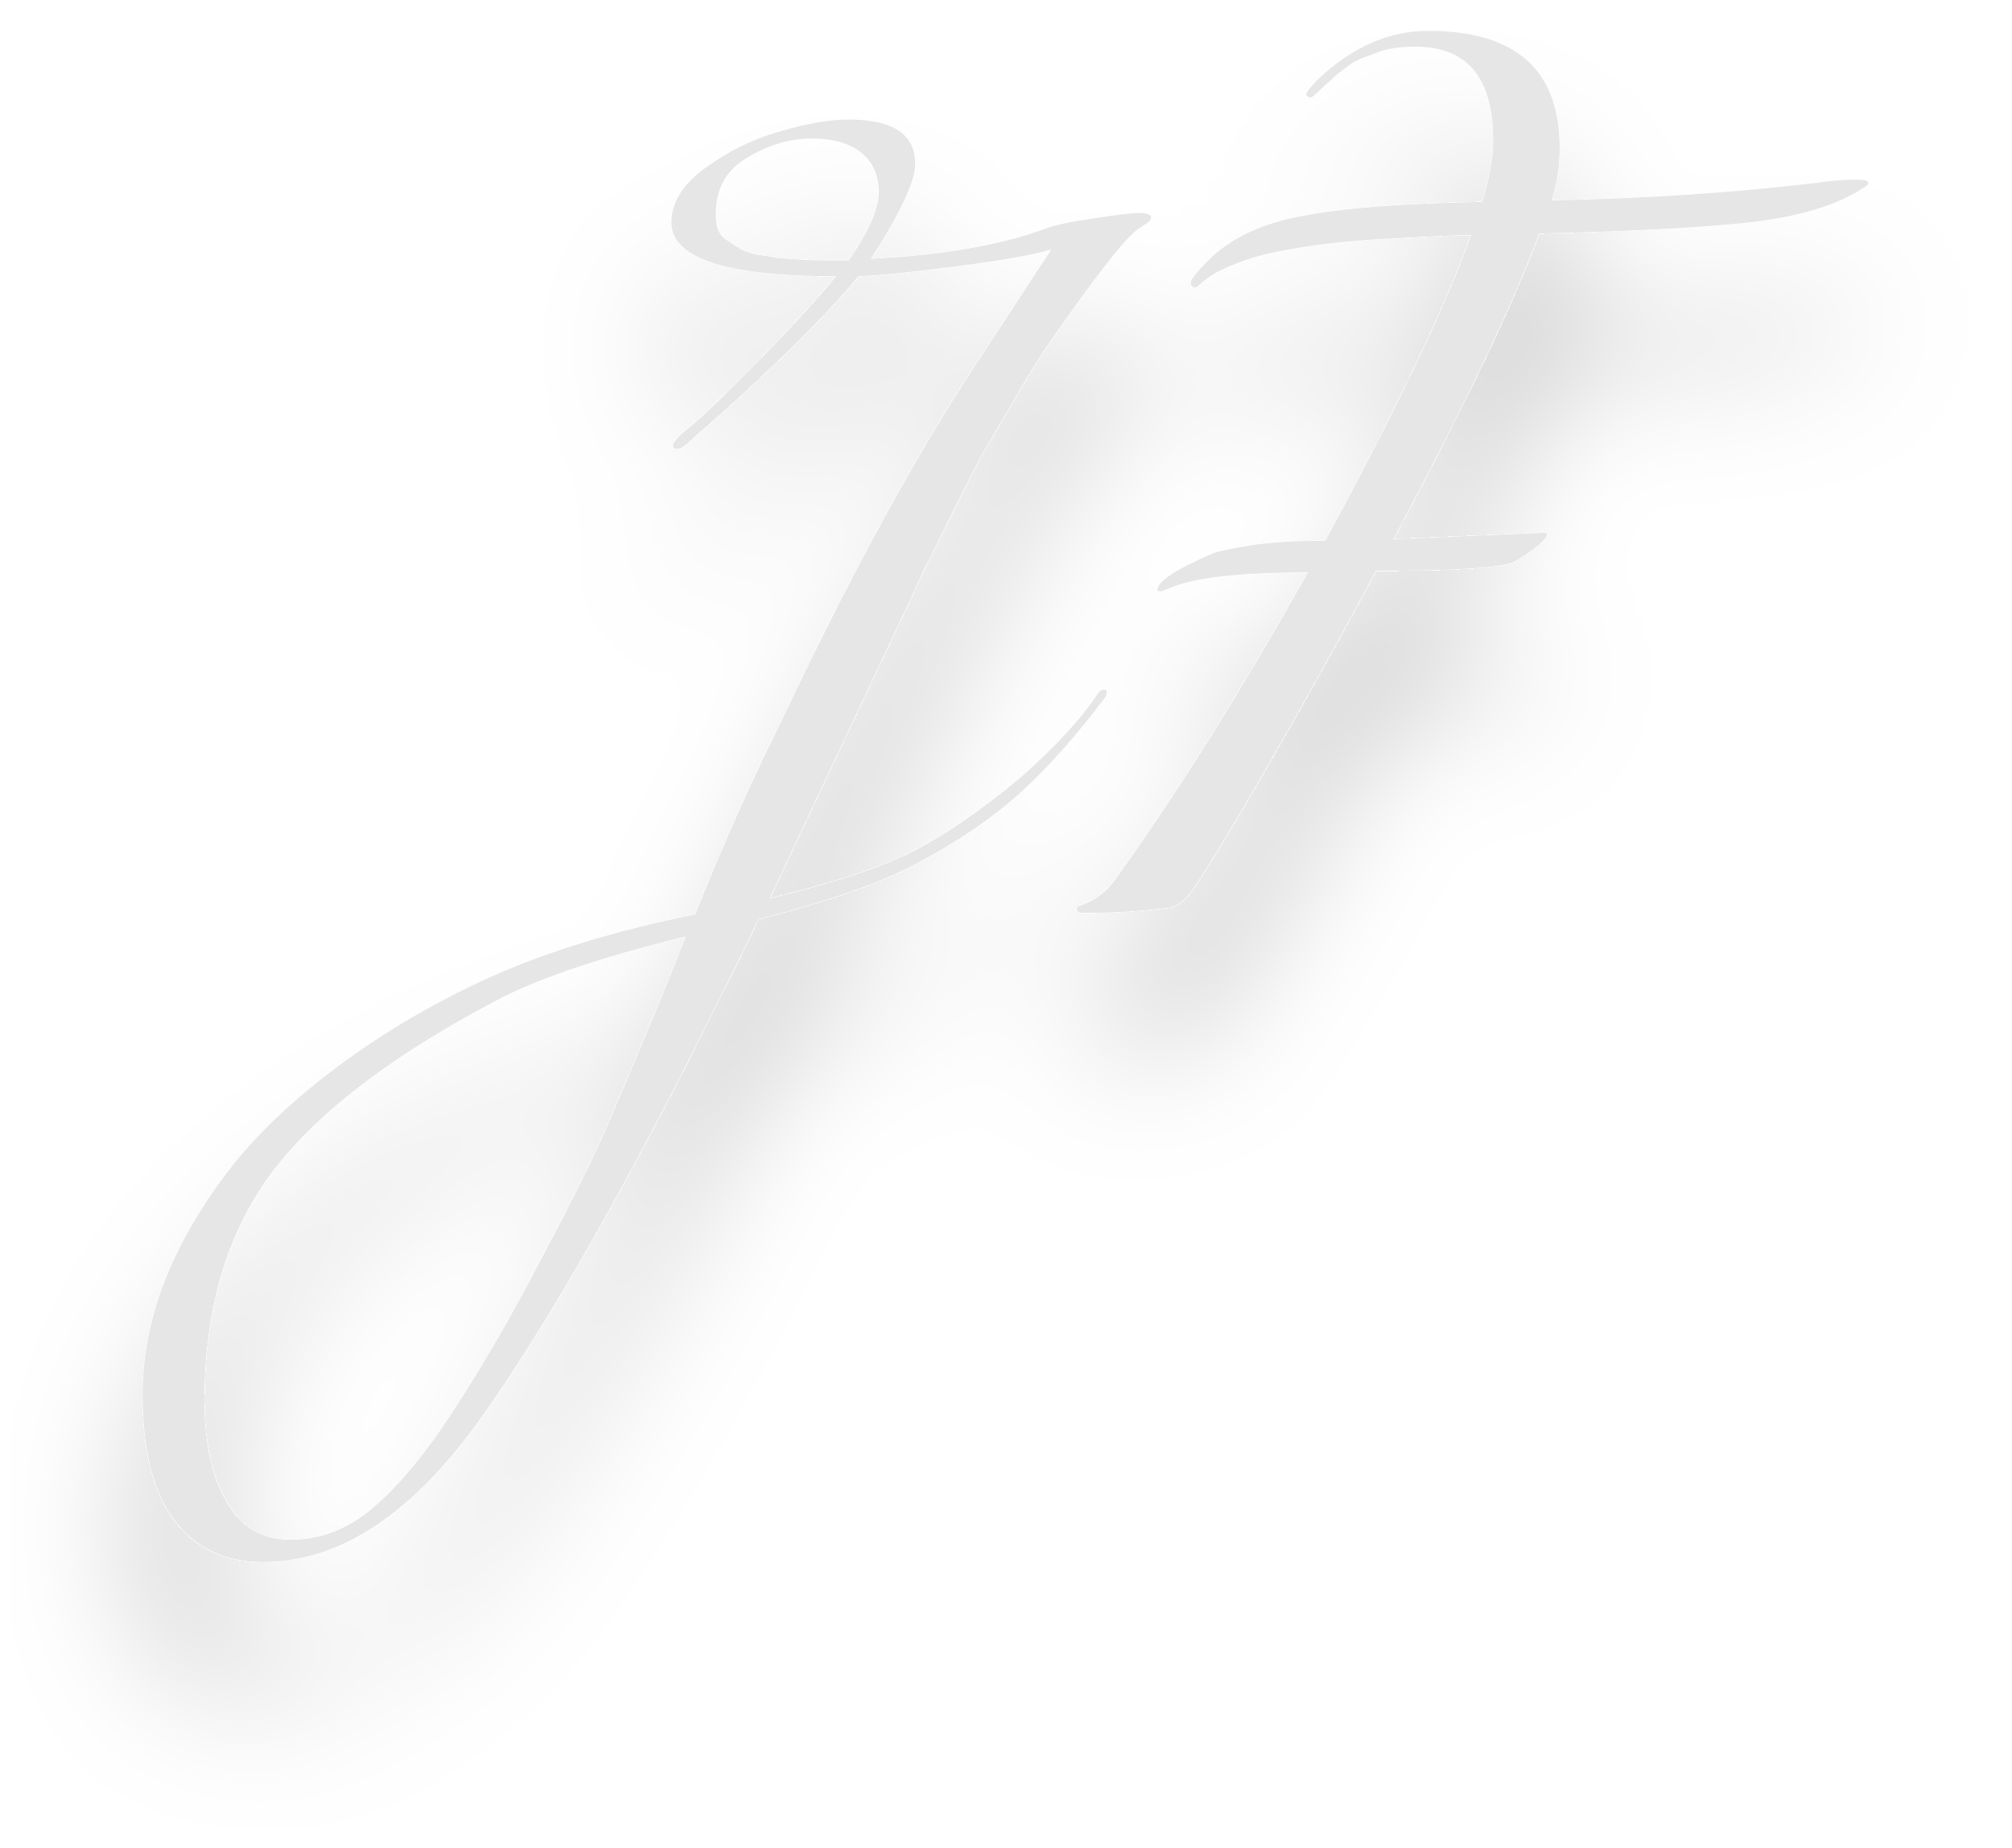
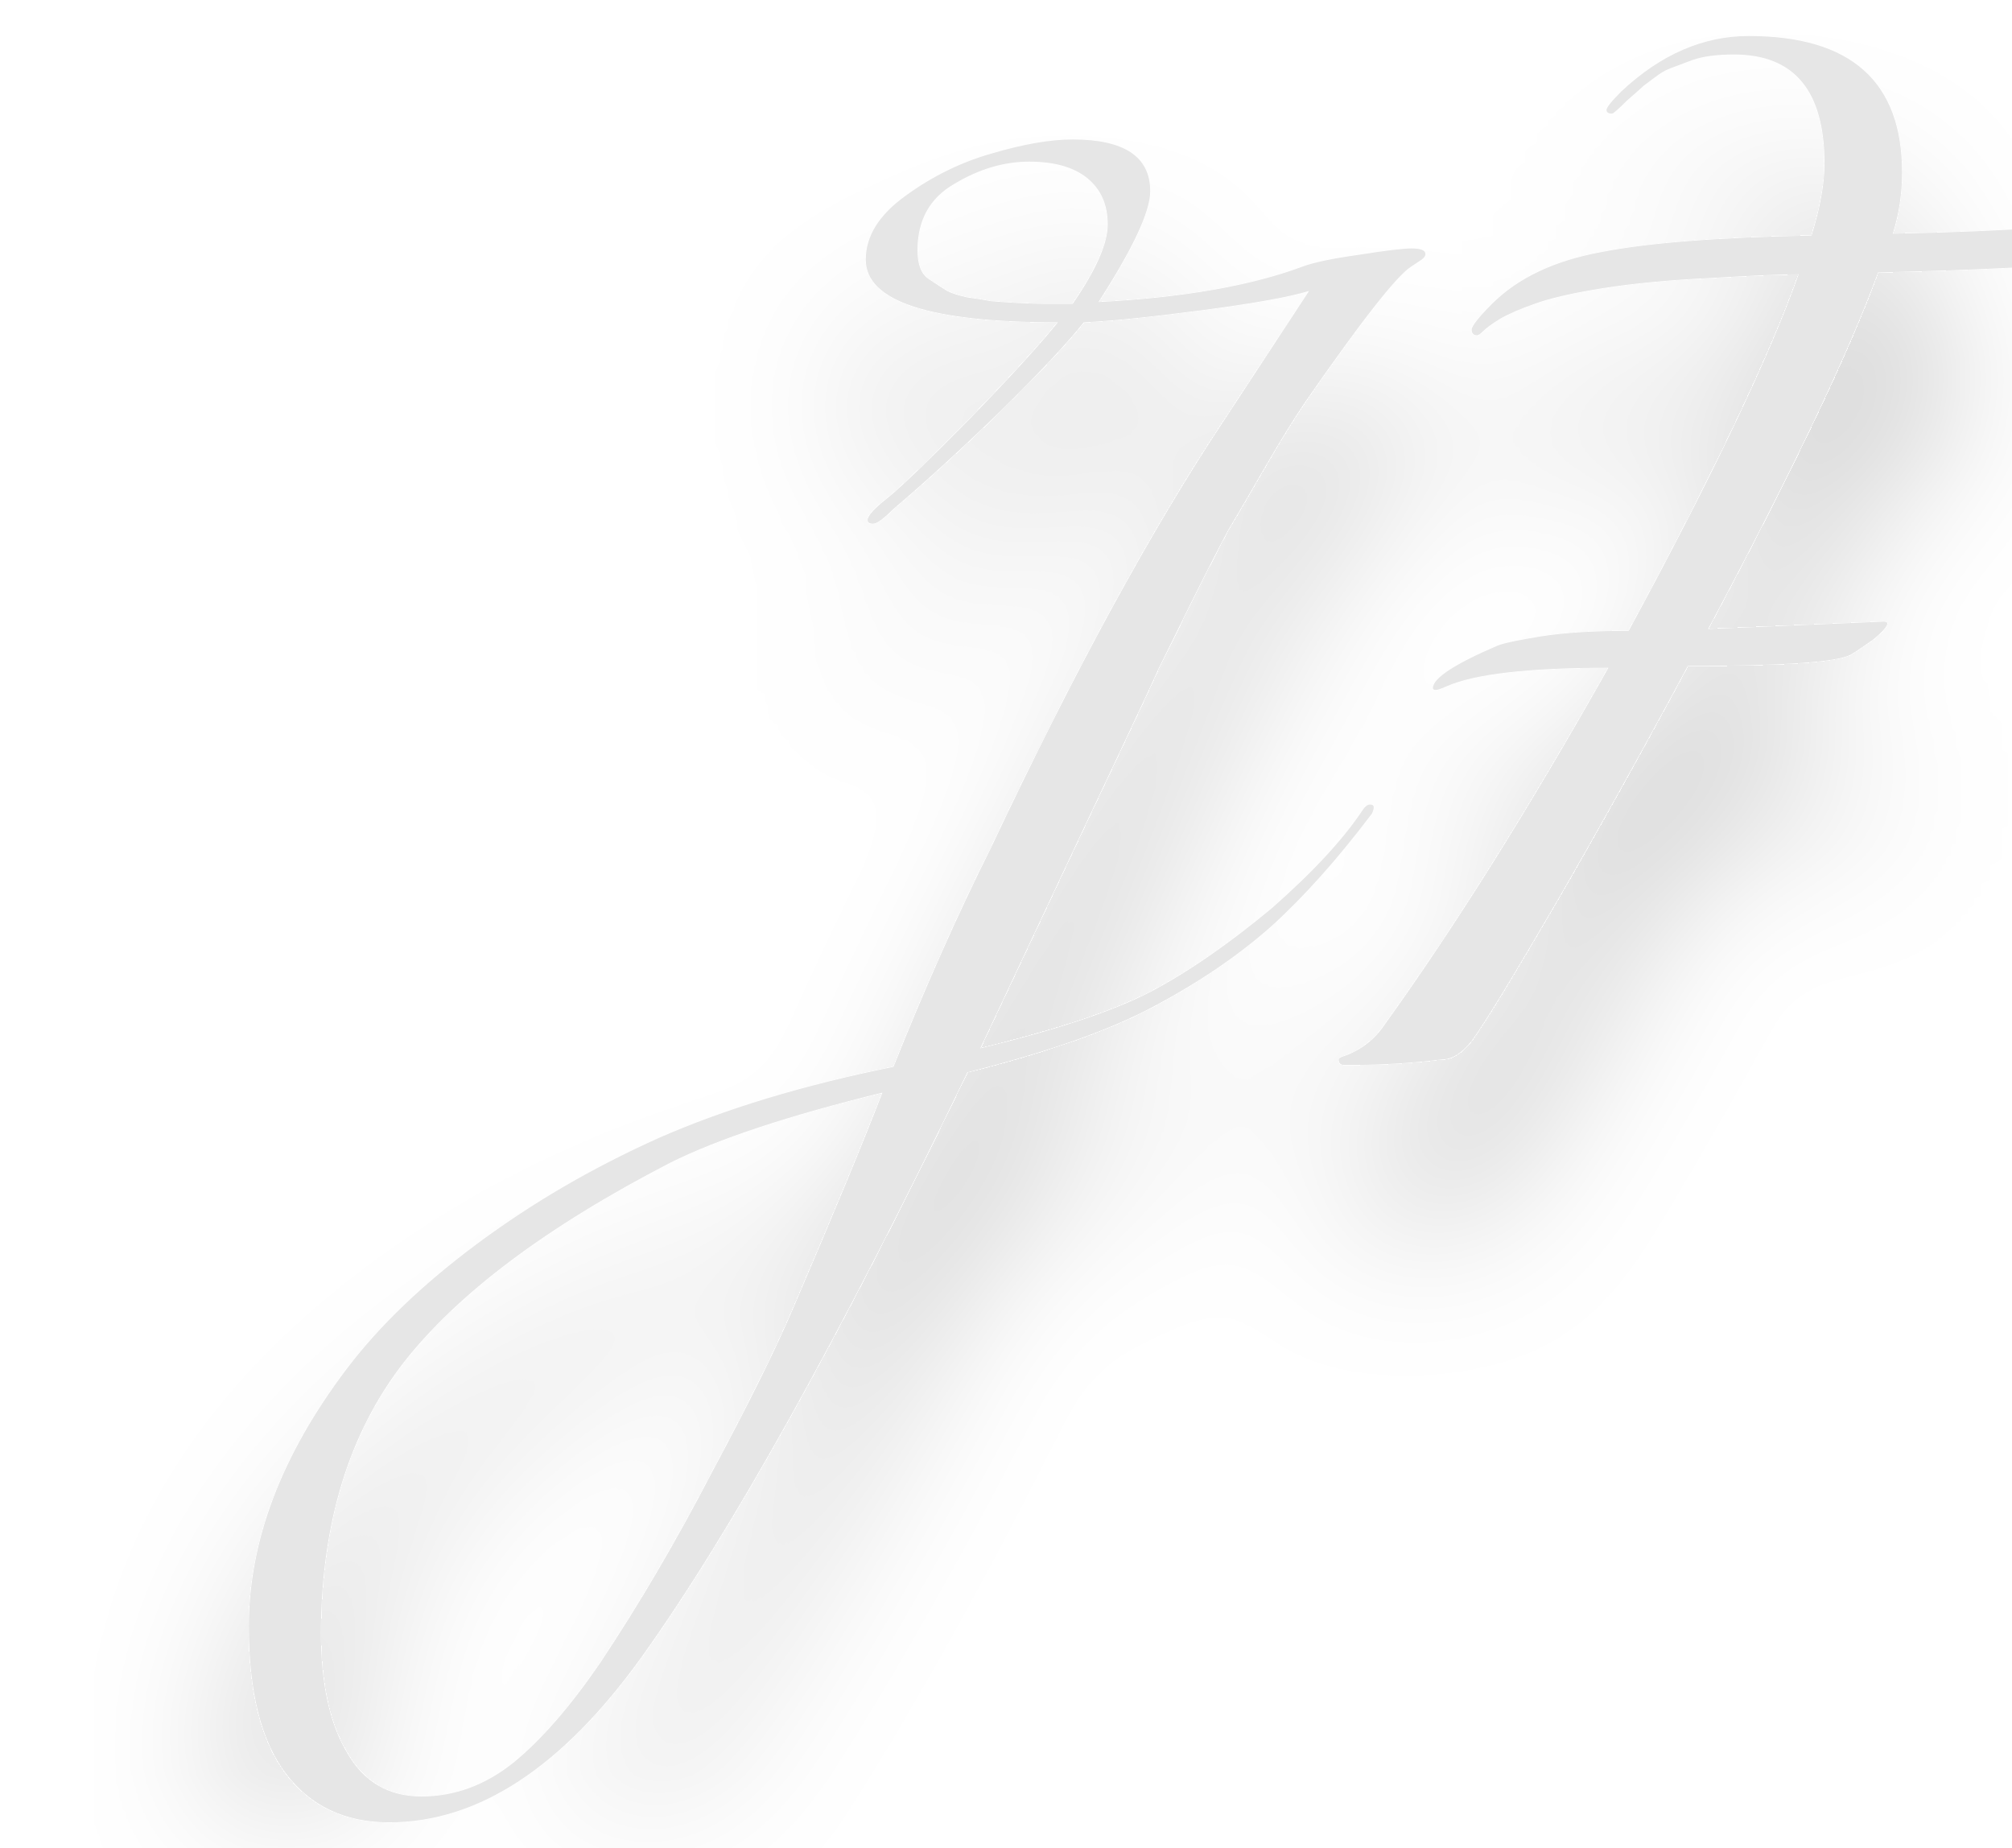
- <svg xmlns="http://www.w3.org/2000/svg" width="61" height="56" viewBox="0 0 61 56" fill="none">
+ <svg xmlns="http://www.w3.org/2000/svg" width="61" height="56" viewBox="0 0 48 48" fill="none">
  <g filter="url(#filter0_d_485_202)">
    <path d="M20.788 28.392C18.356 28.984 16.516 29.592 15.268 30.216C12.052 31.88 9.74 33.616 8.332 35.424C6.924 37.248 6.212 39.576 6.196 42.408C6.196 43.736 6.42 44.776 6.868 45.528C7.3 46.296 7.948 46.68 8.812 46.68C9.676 46.68 10.476 46.384 11.212 45.792C11.932 45.2 12.676 44.344 13.444 43.224C14.468 41.688 15.444 40.024 16.372 38.232C17.332 36.44 18.036 35.016 18.484 33.96C19.54 31.496 20.308 29.64 20.788 28.392ZM31.684 6.936C31.972 6.824 32.46 6.72 33.148 6.624C33.852 6.512 34.316 6.456 34.54 6.456C34.78 6.456 34.9 6.504 34.9 6.6C34.9 6.648 34.868 6.696 34.804 6.744L34.516 6.936C34.132 7.192 33.22 8.36 31.78 10.44C31.476 10.888 31.116 11.472 30.7 12.192C30.284 12.912 29.98 13.432 29.788 13.752C29.612 14.072 29.292 14.696 28.828 15.624C28.38 16.536 28.092 17.12 27.964 17.376C27.852 17.632 27.524 18.336 26.98 19.488C26.436 20.64 26.1 21.352 25.972 21.624L23.332 27.24C25.316 26.76 26.788 26.272 27.748 25.776C28.724 25.264 29.78 24.536 30.916 23.592C31.988 22.648 32.772 21.8 33.268 21.048C33.332 20.952 33.396 20.904 33.46 20.904C33.524 20.904 33.556 20.928 33.556 20.976C33.556 21.024 33.54 21.08 33.508 21.144C32.612 22.328 31.74 23.304 30.892 24.072C30.044 24.824 29.036 25.512 27.868 26.136C26.716 26.76 25.092 27.336 22.996 27.864C19.684 34.728 16.868 39.784 14.548 43.032C12.484 45.912 10.292 47.352 7.972 47.352C6.82 47.352 5.924 46.928 5.284 46.08C4.644 45.232 4.324 43.96 4.324 42.264C4.324 40.04 5.172 37.808 6.868 35.568C7.716 34.448 8.852 33.36 10.276 32.304C11.7 31.248 13.268 30.336 14.98 29.568C16.692 28.816 18.724 28.2 21.076 27.72C21.908 25.64 22.756 23.736 23.62 22.008C25.78 17.432 27.796 13.736 29.668 10.92L31.876 7.56C31.348 7.72 30.412 7.888 29.068 8.064C27.74 8.24 26.724 8.344 26.02 8.376C25.604 8.904 24.884 9.672 23.86 10.68C22.836 11.672 21.908 12.52 21.076 13.224C20.82 13.48 20.644 13.608 20.548 13.608C20.452 13.608 20.404 13.576 20.404 13.512C20.404 13.4 20.588 13.2 20.956 12.912C21.324 12.608 22.028 11.928 23.068 10.872C24.108 9.8 24.868 8.968 25.348 8.376C22.02 8.376 20.356 7.832 20.356 6.744C20.356 6.136 20.7 5.584 21.388 5.088C22.092 4.576 22.844 4.208 23.644 3.984C24.46 3.744 25.156 3.624 25.732 3.624C27.076 3.624 27.748 4.072 27.748 4.968C27.748 5.496 27.3 6.456 26.404 7.848C28.58 7.736 30.34 7.432 31.684 6.936ZM25.732 7.896C26.34 7.016 26.644 6.328 26.644 5.832C26.644 5.32 26.468 4.92 26.116 4.632C25.764 4.344 25.26 4.2 24.604 4.2C23.948 4.2 23.3 4.392 22.66 4.776C22.02 5.144 21.7 5.72 21.7 6.504C21.7 6.872 21.796 7.12 21.988 7.248C22.18 7.376 22.34 7.48 22.468 7.56C22.596 7.624 22.772 7.68 22.996 7.728C23.236 7.76 23.436 7.792 23.596 7.824C23.772 7.84 24.004 7.856 24.292 7.872C24.612 7.888 24.852 7.896 25.012 7.896H25.732ZM46.662 7.08C45.894 9.176 44.422 12.264 42.246 16.344C42.246 16.344 43.766 16.28 46.806 16.152C46.87 16.152 46.902 16.168 46.902 16.2C46.902 16.28 46.774 16.424 46.518 16.632C46.246 16.824 46.054 16.952 45.942 17.016C45.574 17.208 44.166 17.304 41.718 17.304C40.55 19.48 39.406 21.536 38.286 23.472C37.166 25.392 36.438 26.584 36.102 27.048C35.846 27.368 35.59 27.528 35.334 27.528C34.566 27.624 33.782 27.672 32.982 27.672H32.79C32.694 27.672 32.646 27.624 32.646 27.528C32.646 27.496 32.702 27.464 32.814 27.432C33.246 27.272 33.59 27 33.846 26.616C35.654 24.104 37.59 21.016 39.654 17.352C37.574 17.352 36.174 17.512 35.454 17.832C35.31 17.896 35.214 17.928 35.166 17.928C35.118 17.928 35.094 17.912 35.094 17.88C35.094 17.624 35.654 17.256 36.774 16.776C36.934 16.712 37.31 16.632 37.902 16.536C38.51 16.44 39.27 16.392 40.182 16.392C42.374 12.344 43.846 9.256 44.598 7.128C44.15 7.128 43.39 7.16 42.318 7.224C41.262 7.272 40.326 7.36 39.51 7.488C38.71 7.616 38.118 7.752 37.734 7.896C37.366 8.024 37.07 8.152 36.846 8.28C36.638 8.408 36.494 8.512 36.414 8.592C36.334 8.672 36.278 8.712 36.246 8.712C36.15 8.712 36.102 8.664 36.102 8.568C36.102 8.472 36.278 8.248 36.63 7.896C37.302 7.224 38.246 6.776 39.462 6.552C40.678 6.312 42.502 6.168 44.934 6.12C45.158 5.4 45.27 4.776 45.27 4.248C45.27 2.36 44.486 1.416 42.918 1.416C42.47 1.416 42.11 1.464 41.838 1.56C41.582 1.656 41.39 1.728 41.262 1.776C41.134 1.824 40.998 1.904 40.854 2.016C40.726 2.112 40.63 2.184 40.566 2.232C40.534 2.264 40.454 2.336 40.326 2.448L40.134 2.616C39.91 2.84 39.782 2.952 39.75 2.952C39.654 2.952 39.606 2.92 39.606 2.856C39.606 2.792 39.734 2.632 39.99 2.376C41.014 1.416 42.118 0.936 43.302 0.936C45.958 0.936 47.286 2.12 47.286 4.488C47.286 5.032 47.206 5.56 47.046 6.072C49.846 6.024 52.518 5.848 55.062 5.544C55.51 5.48 55.878 5.448 56.166 5.448H56.358C56.55 5.448 56.646 5.48 56.646 5.544C56.646 5.592 56.598 5.64 56.502 5.688C55.718 6.216 54.558 6.568 53.022 6.744C51.486 6.904 49.366 7.016 46.662 7.08Z" fill="#E6E6E6" />
  </g>
  <defs>
    <filter id="filter0_d_485_202" x="0.324" y="0.936" width="60.322" height="54.416" filterUnits="userSpaceOnUse" color-interpolation-filters="sRGB">
      <feFlood flood-opacity="0" result="BackgroundImageFix" />
      <feColorMatrix in="SourceAlpha" type="matrix" values="0 0 0 0 0 0 0 0 0 0 0 0 0 0 0 0 0 0 127 0" result="hardAlpha" />
      <feOffset dy="4" />
      <feGaussianBlur stdDeviation="2" />
      <feComposite in2="hardAlpha" operator="out" />
      <feColorMatrix type="matrix" values="0 0 0 0 0 0 0 0 0 0 0 0 0 0 0 0 0 0 0.25 0" />
      <feBlend mode="normal" in2="BackgroundImageFix" result="effect1_dropShadow_485_202" />
      <feBlend mode="normal" in="SourceGraphic" in2="effect1_dropShadow_485_202" result="shape" />
    </filter>
  </defs>
</svg>
